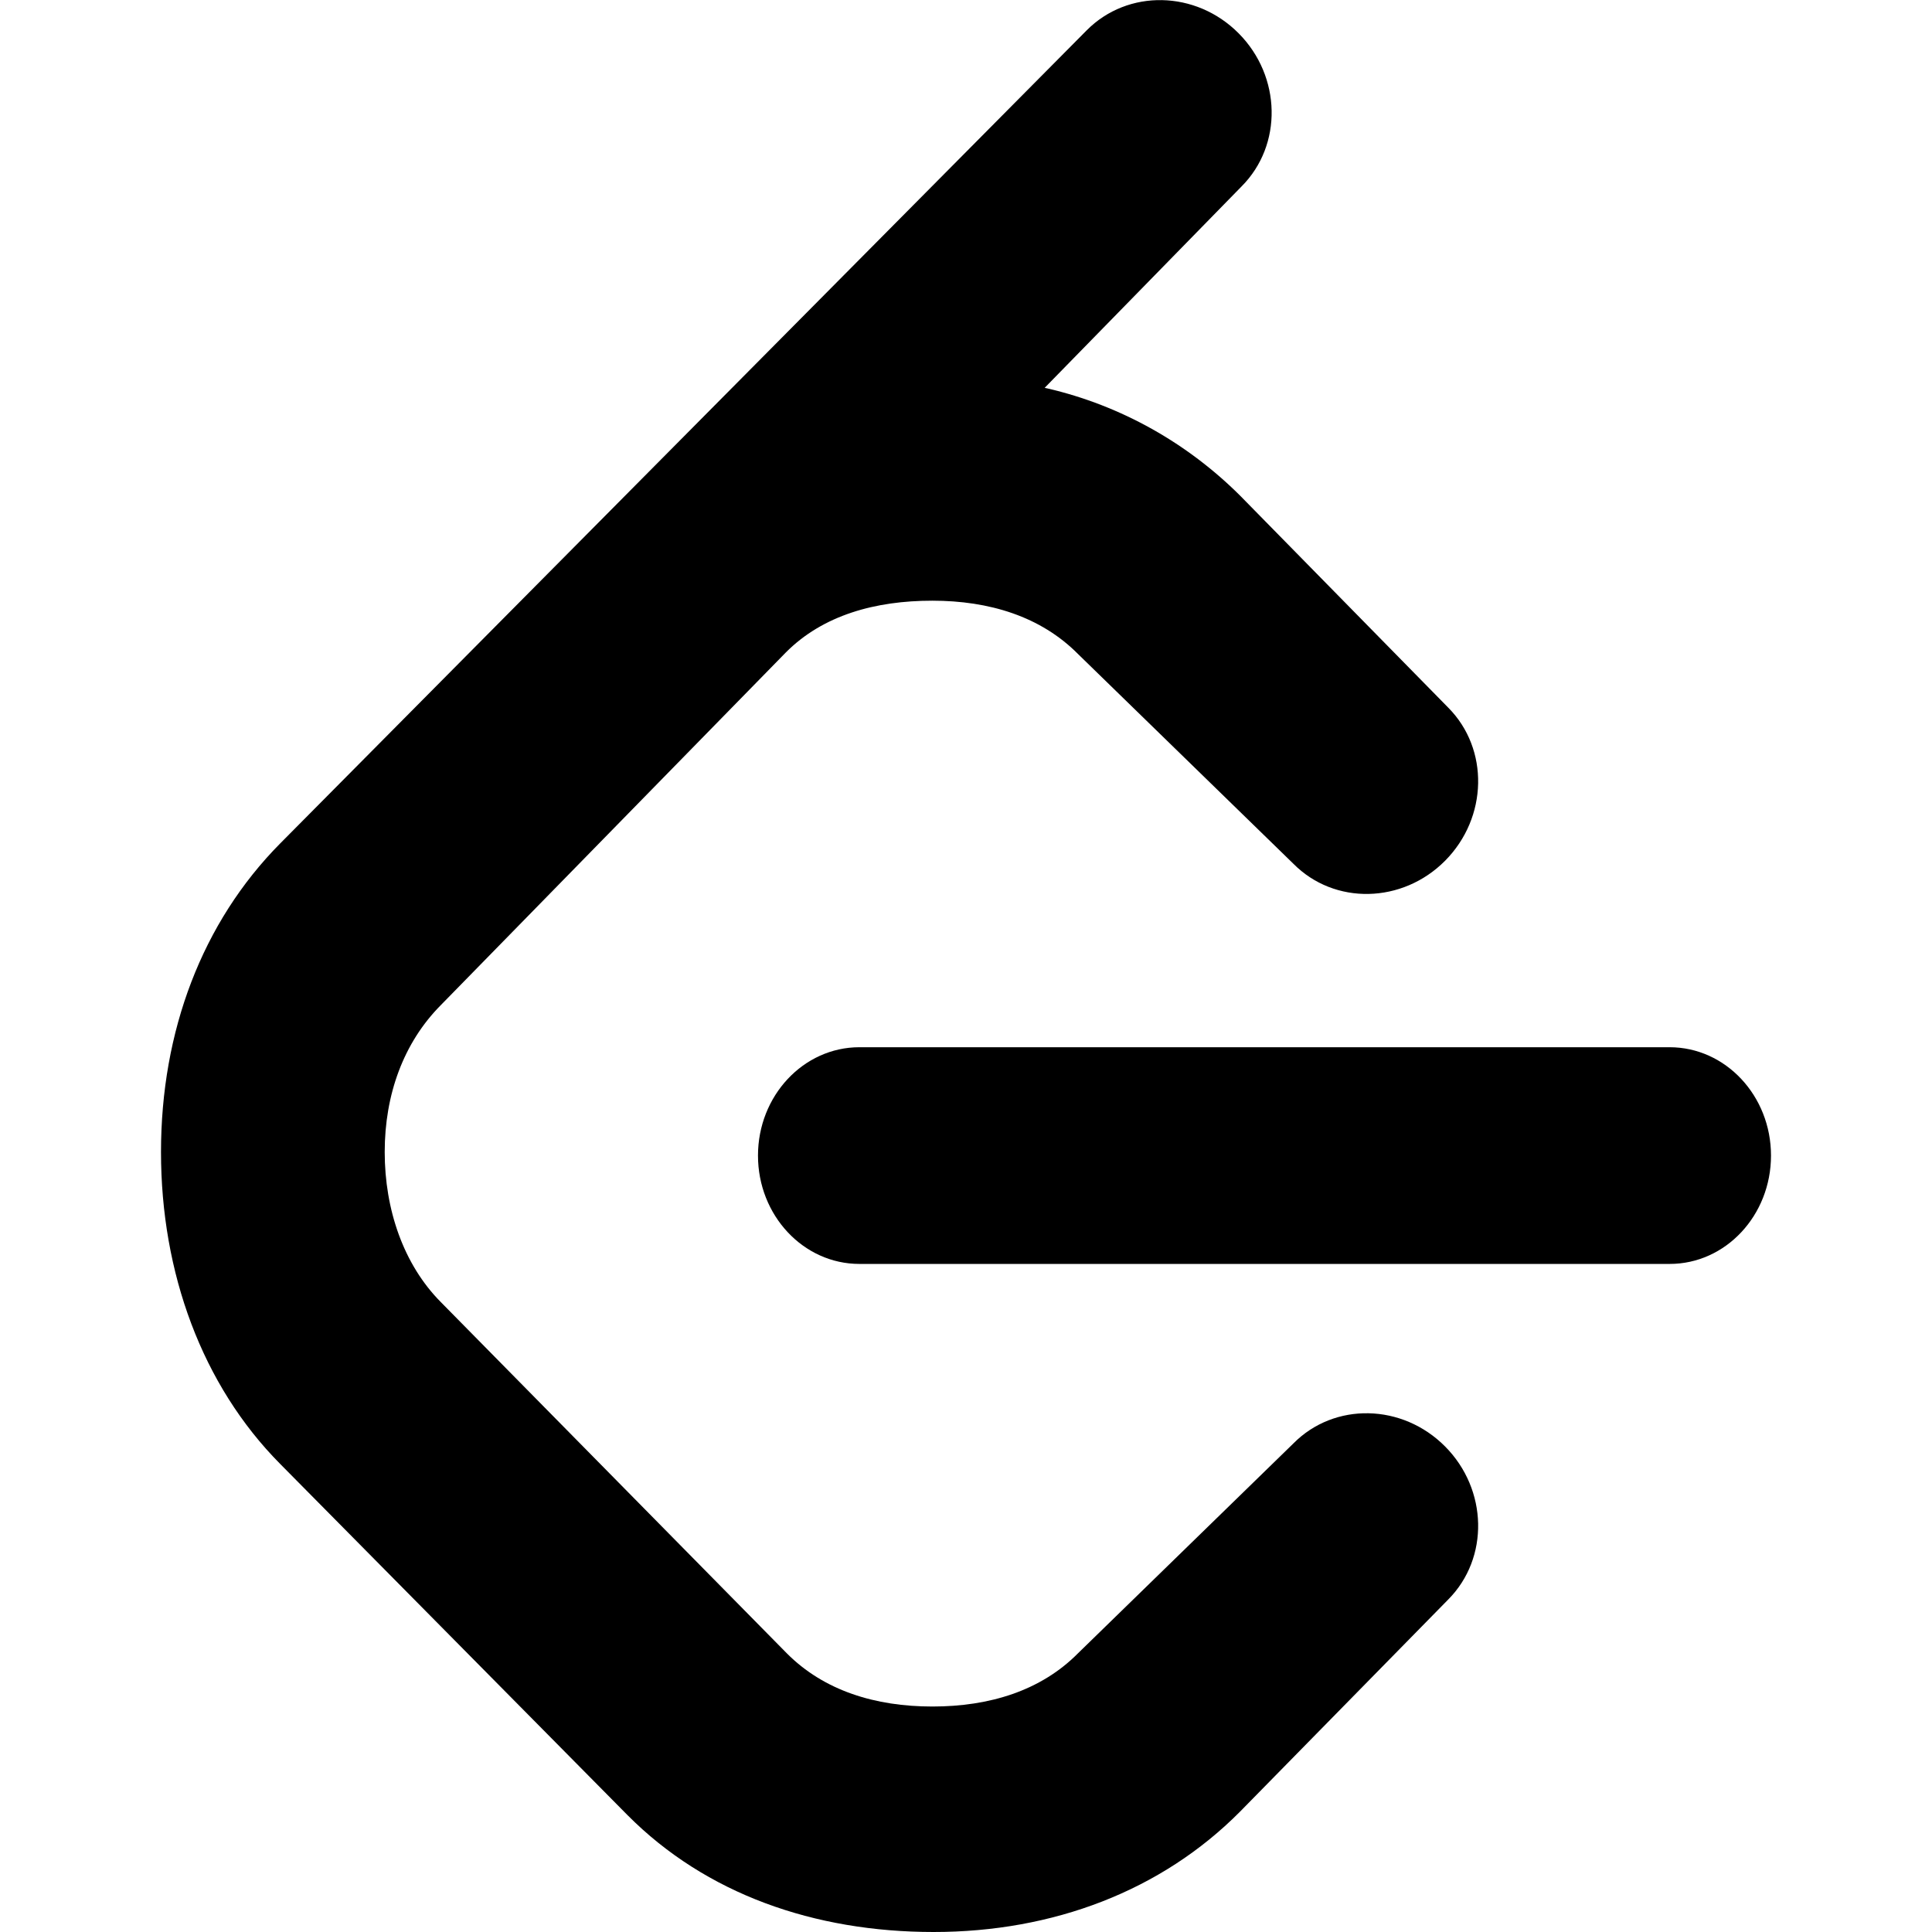
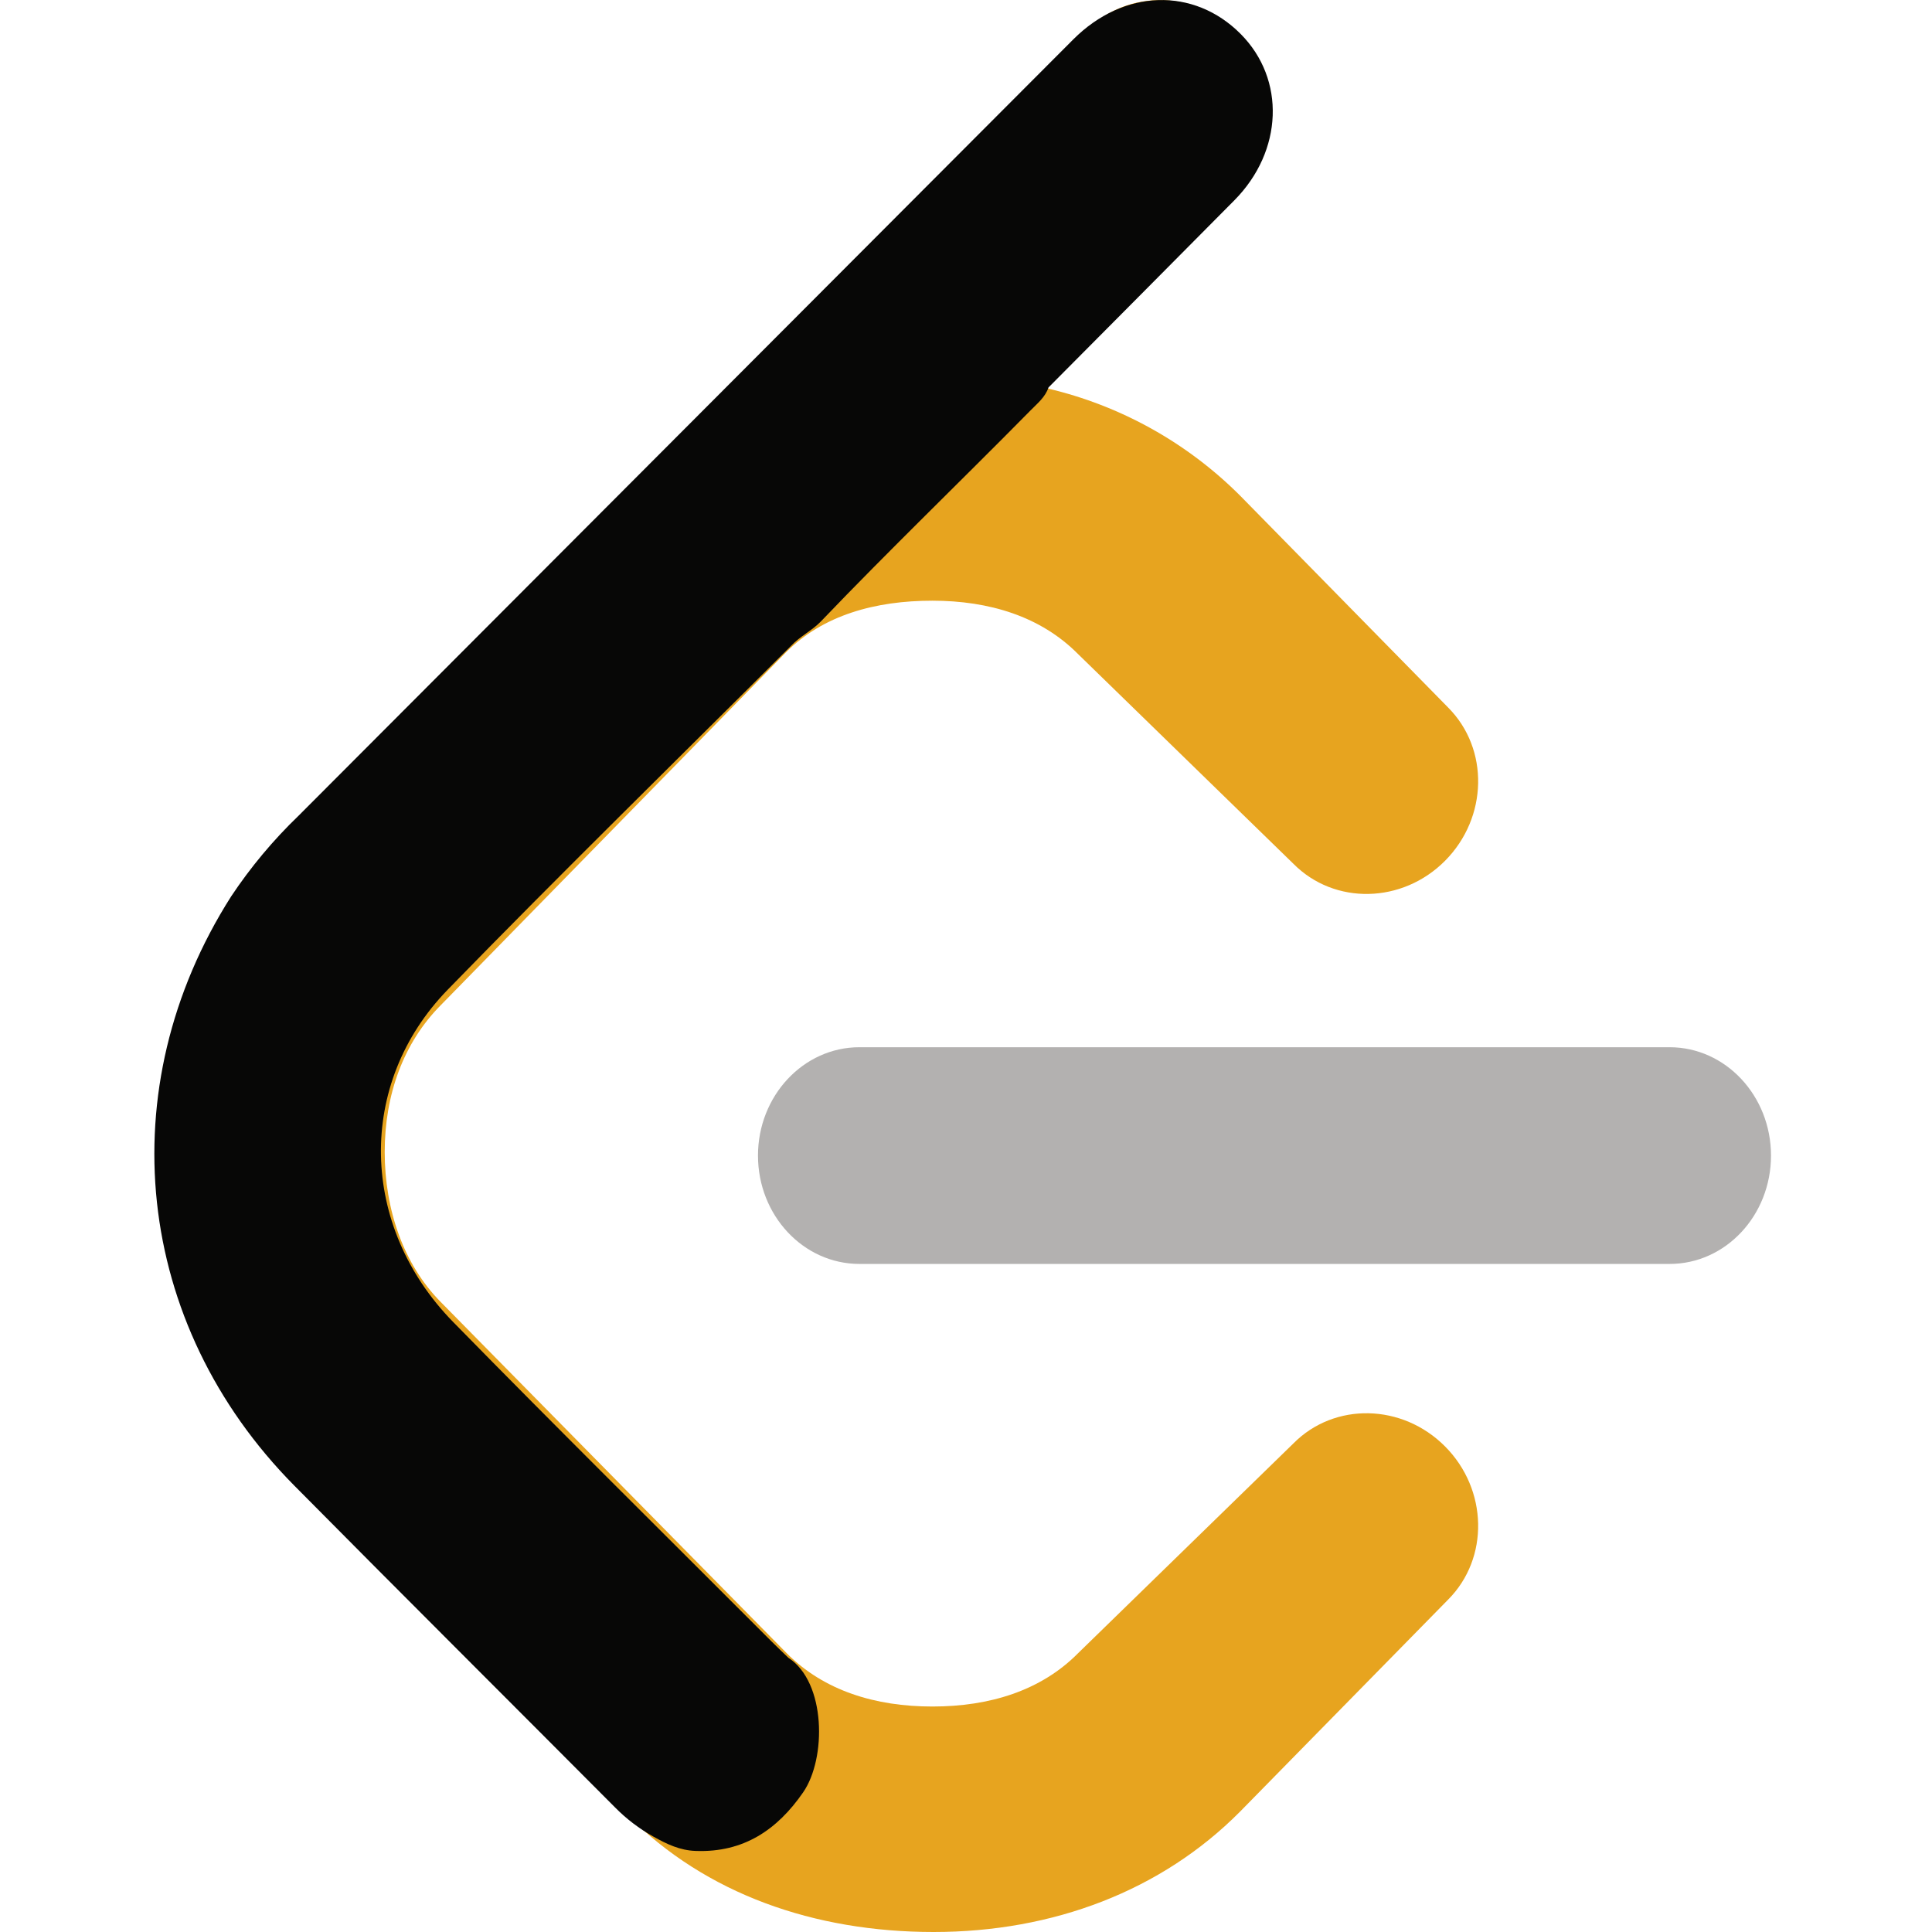
- <svg xmlns="http://www.w3.org/2000/svg" enable-background="new 0 0 24 24" viewBox="0 0 24 24" id="leetcode">
-   <path d="M22,14.355c0-0.742-0.564-1.346-1.26-1.346H10.676c-0.696,0-1.26,0.604-1.26,1.346s0.563,1.346,1.26,1.346H20.74C21.436,15.702,22,15.098,22,14.355z" />
-   <path d="M3.482,18.187l4.313,4.361C8.768,23.527,10.113,24,11.598,24c1.485,0,2.83-0.512,3.805-1.494l2.588-2.637c0.51-0.514,0.492-1.365-0.039-1.9c-0.531-0.535-1.375-0.553-1.884-0.039l-2.676,2.607c-0.462,0.467-1.102,0.662-1.809,0.662s-1.346-0.195-1.81-0.662l-4.298-4.363c-0.463-0.467-0.696-1.15-0.696-1.863c0-0.713,0.233-1.357,0.696-1.824l4.285-4.38c0.463-0.467,1.116-0.645,1.822-0.645s1.346,0.195,1.809,0.662l2.676,2.606c0.51,0.515,1.354,0.497,1.885-0.038c0.531-0.536,0.549-1.387,0.039-1.901l-2.588-2.636c-0.649-0.646-1.471-1.116-2.392-1.33l-0.034-0.007l2.447-2.503c0.512-0.514,0.494-1.366-0.037-1.901c-0.531-0.535-1.376-0.552-1.887-0.038L3.482,10.476C2.509,11.458,2,12.813,2,14.311C2,15.809,2.509,17.207,3.482,18.187z" />
+ <svg xmlns="http://www.w3.org/2000/svg" viewBox="0 0 24 24" id="leetcode">
+   <path fill="#B3B1B0" d="M22 14.355c0-.742-.564-1.346-1.26-1.346H10.676c-.696 0-1.26.604-1.26 1.346s.563 1.346 1.26 1.346H20.74c.696.001 1.26-.603 1.26-1.346z" />
+   <path fill="#E7A41F" d="m3.482 18.187 4.313 4.361c.973.979 2.318 1.452 3.803 1.452 1.485 0 2.83-.512 3.805-1.494l2.588-2.637c.51-.514.492-1.365-.039-1.9-.531-.535-1.375-.553-1.884-.039l-2.676 2.607c-.462.467-1.102.662-1.809.662s-1.346-.195-1.81-.662l-4.298-4.363c-.463-.467-.696-1.15-.696-1.863 0-.713.233-1.357.696-1.824l4.285-4.38c.463-.467 1.116-.645 1.822-.645s1.346.195 1.809.662l2.676 2.606c.51.515 1.354.497 1.885-.038.531-.536.549-1.387.039-1.901l-2.588-2.636a4.994 4.994 0 0 0-2.392-1.33l-.034-.007 2.447-2.503c.512-.514.494-1.366-.037-1.901-.531-.535-1.376-.552-1.887-.038l-10.018 10.1C2.509 11.458 2 12.813 2 14.311c0 1.498.509 2.896 1.482 3.876z" />
+   <path fill="#070706" d="M8.115 22.814a2.109 2.109 0 0 1-.474-.361c-1.327-1.333-2.66-2.66-3.984-3.997-1.989-2.008-2.302-4.937-.786-7.32a6 6 0 0 1 .839-1.004L13.333.489c.625-.626 1.498-.652 2.079-.067.56.563.527 1.455-.078 2.066-.769.776-1.539 1.55-2.309 2.325-.041.122-.14.2-.225.287-.863.876-1.75 1.729-2.601 2.618-.111.116-.262.186-.372.305-1.423 1.423-2.863 2.83-4.266 4.272-1.135 1.167-1.097 2.938.068 4.127 1.308 1.336 2.639 2.65 3.961 3.974.067.067.136.132.204.198.468.303.474 1.25.183 1.671-.321.465-.74.75-1.333.728-.199-.006-.363-.086-.529-.179z" />
</svg>
